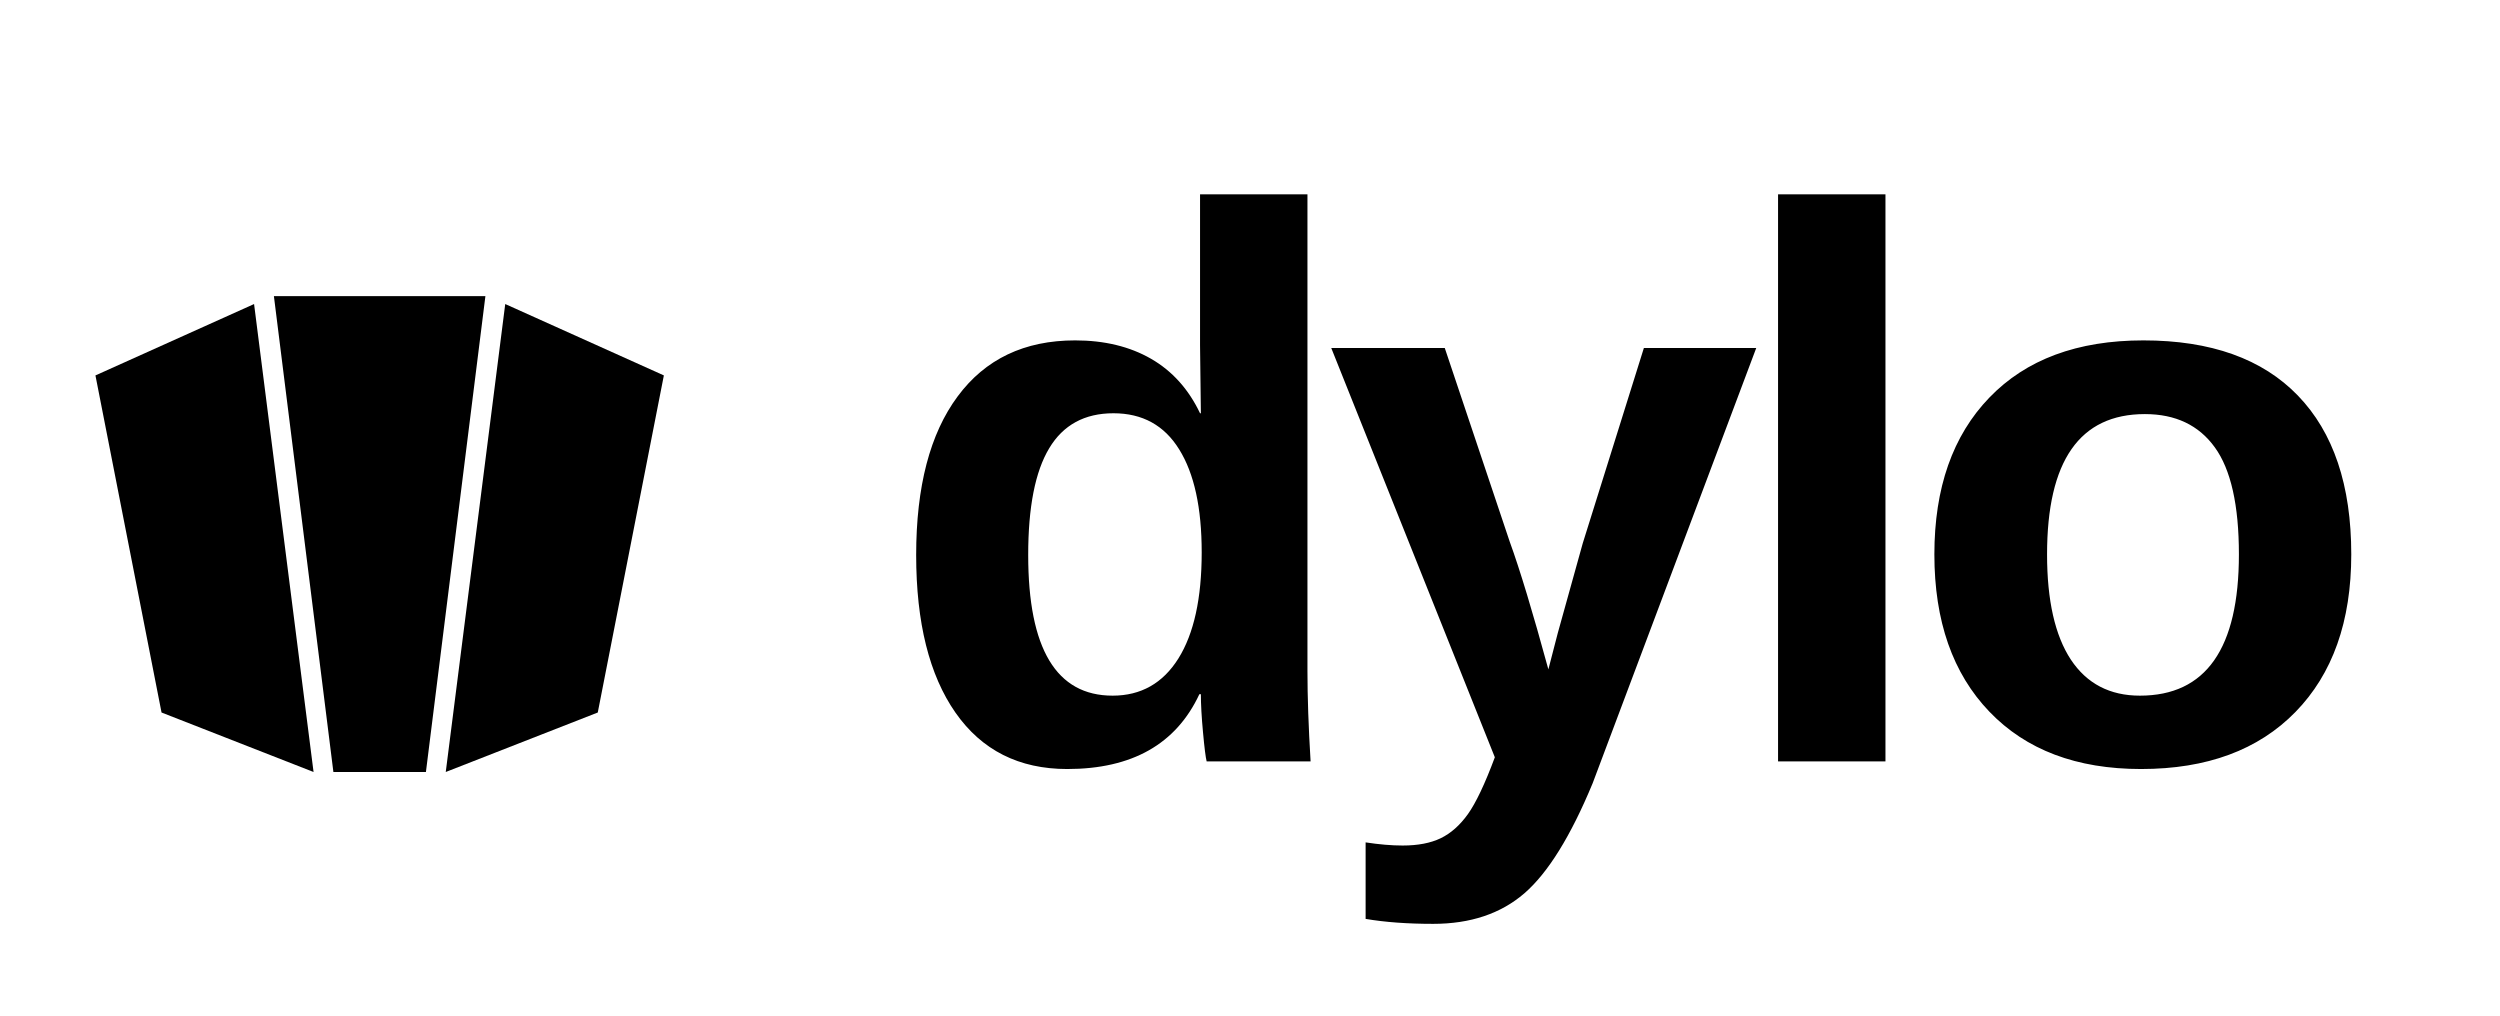
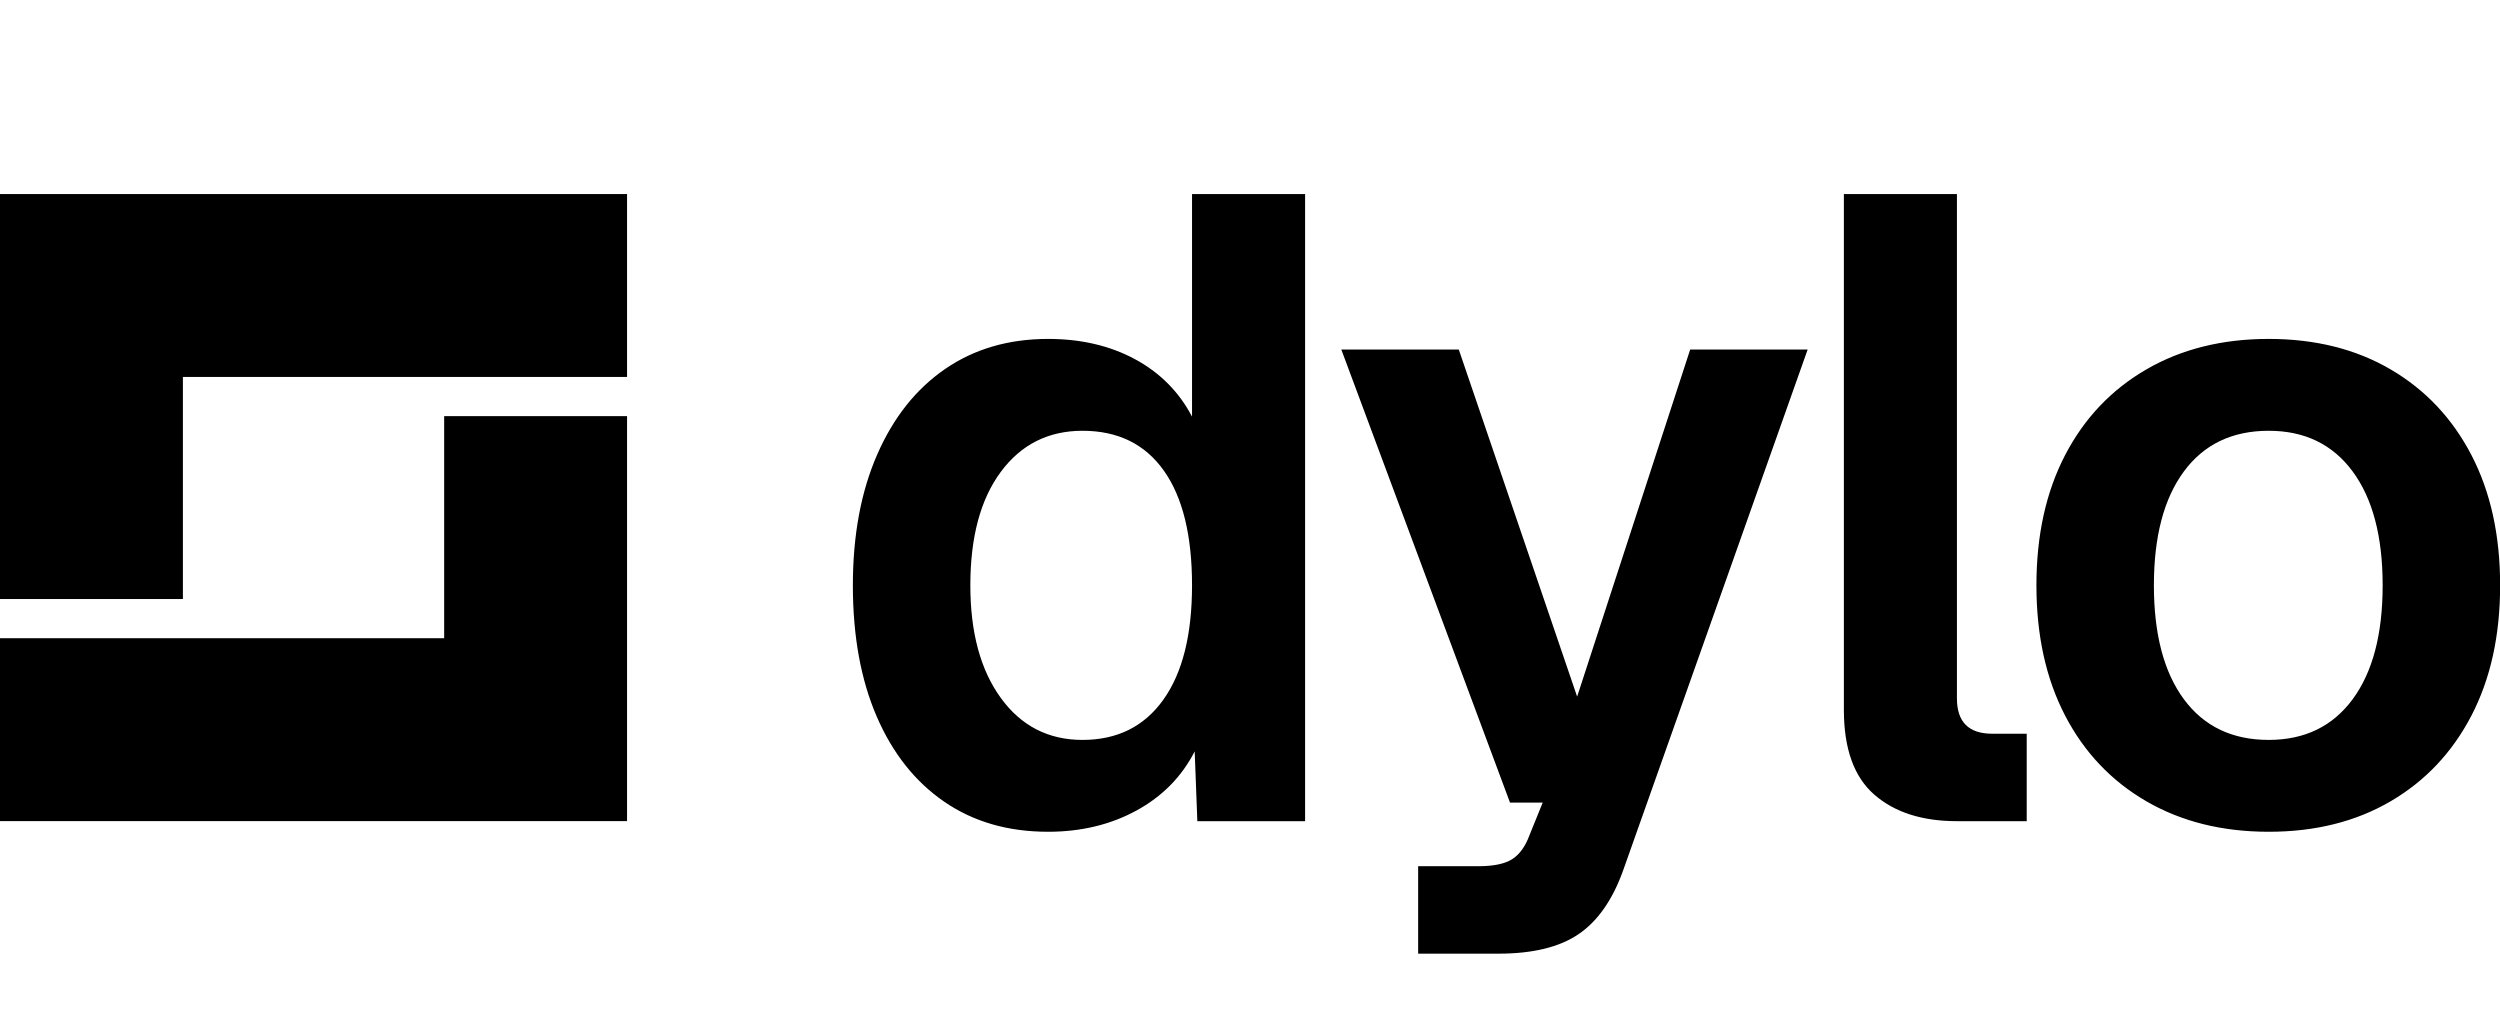
<svg xmlns="http://www.w3.org/2000/svg" viewBox="0 0 236.4 96" width="236.4" height="96" role="img" aria-label="dylo">
-   <g transform="translate(-4.1,13) scale(1.25)">
-     <path d="M10.5,18 L22.5,12.6 L27,48 L15.5,43.5 Z" fill="#000000" />
-     <path d="M53.5,18 L41.5,12.6 L37,48 L48.5,43.5 Z" fill="#000000" />
-     <path d="M24,12 L40,12 L35.5,48 L28.5,48 Z" fill="#000000" />
+   <g transform="translate(0 18.35) scale(1.2353)" fill="#000000">
+     <path d="M0 0H48V14H14V31H0Z" />
+     <path d="M48 48H0V34H34V17H48Z" />
  </g>
-   <text x="83.6" y="72" font-family="'Space Grotesk','Helvetica Neue',Arial,sans-serif" font-weight="700" font-size="74" letter-spacing="-3.5" fill="#000000">dylo</text>
+   <path transform="translate(77.39 77.65) scale(0.8352)" fill="#000000" d="M26 1.20L26 1.20Q19.20 1.20 14.25-2.20Q9.30-5.60 6.60-11.85Q3.90-18.10 3.90-26.70L3.90-26.70Q3.90-35.20 6.65-41.50Q9.40-47.80 14.35-51.20Q19.30-54.60 26-54.60L26-54.60Q31.60-54.60 35.85-52.30Q40.10-50 42.30-45.80L42.30-45.80L42.30-71L55.10-71L55.10 0L42.90 0L42.60-7.90Q40.40-3.60 36-1.20Q31.60 1.20 26 1.20ZM29.90-9.20L29.90-9.20Q35.80-9.20 39.05-13.75Q42.30-18.30 42.30-26.70L42.30-26.70Q42.30-35.20 39.10-39.70Q35.90-44.20 29.90-44.20L29.90-44.20Q24.10-44.20 20.65-39.55Q17.20-34.90 17.20-26.70L17.20-26.70Q17.20-18.70 20.65-13.95Q24.10-9.20 29.90-9.20ZM77 15L67.90 15L67.90 5.10L74.70 5.10Q77.30 5.10 78.55 4.30Q79.80 3.50 80.50 1.60L80.50 1.60L82-2.10L78.30-2.10L59.20-53.40L72.50-53.40L85.90-14.10L98.70-53.40L112-53.40L91.10 5.60Q89.30 10.60 86.05 12.80Q82.80 15 77 15L77 15ZM136.80 0L128.90 0Q123 0 119.55-3Q116.10-6 116.10-12.60L116.10-12.60L116.10-71L128.90-71L128.90-13.90Q128.90-9.90 132.90-9.90L132.90-9.90L136.80-9.90L136.80 0ZM164.20 1.20L164.20 1.20Q156.30 1.20 150.35-2.25Q144.40-5.70 141.15-11.95Q137.90-18.20 137.90-26.70L137.90-26.70Q137.90-35.20 141.15-41.45Q144.40-47.70 150.35-51.15Q156.30-54.60 164.20-54.60L164.20-54.60Q172.10-54.60 178-51.15Q183.90-47.70 187.15-41.45Q190.40-35.20 190.40-26.70L190.40-26.70Q190.40-18.20 187.15-11.95Q183.90-5.70 178-2.25Q172.10 1.20 164.20 1.20ZM164.20-9.20L164.20-9.20Q170.30-9.20 173.70-13.80Q177.10-18.40 177.10-26.70L177.10-26.70Q177.10-35 173.70-39.60Q170.30-44.20 164.20-44.20L164.20-44.20Q158-44.20 154.60-39.60Q151.20-35 151.20-26.70L151.20-26.70Q151.20-18.40 154.60-13.80Q158-9.20 164.20-9.20Z" />
</svg>
